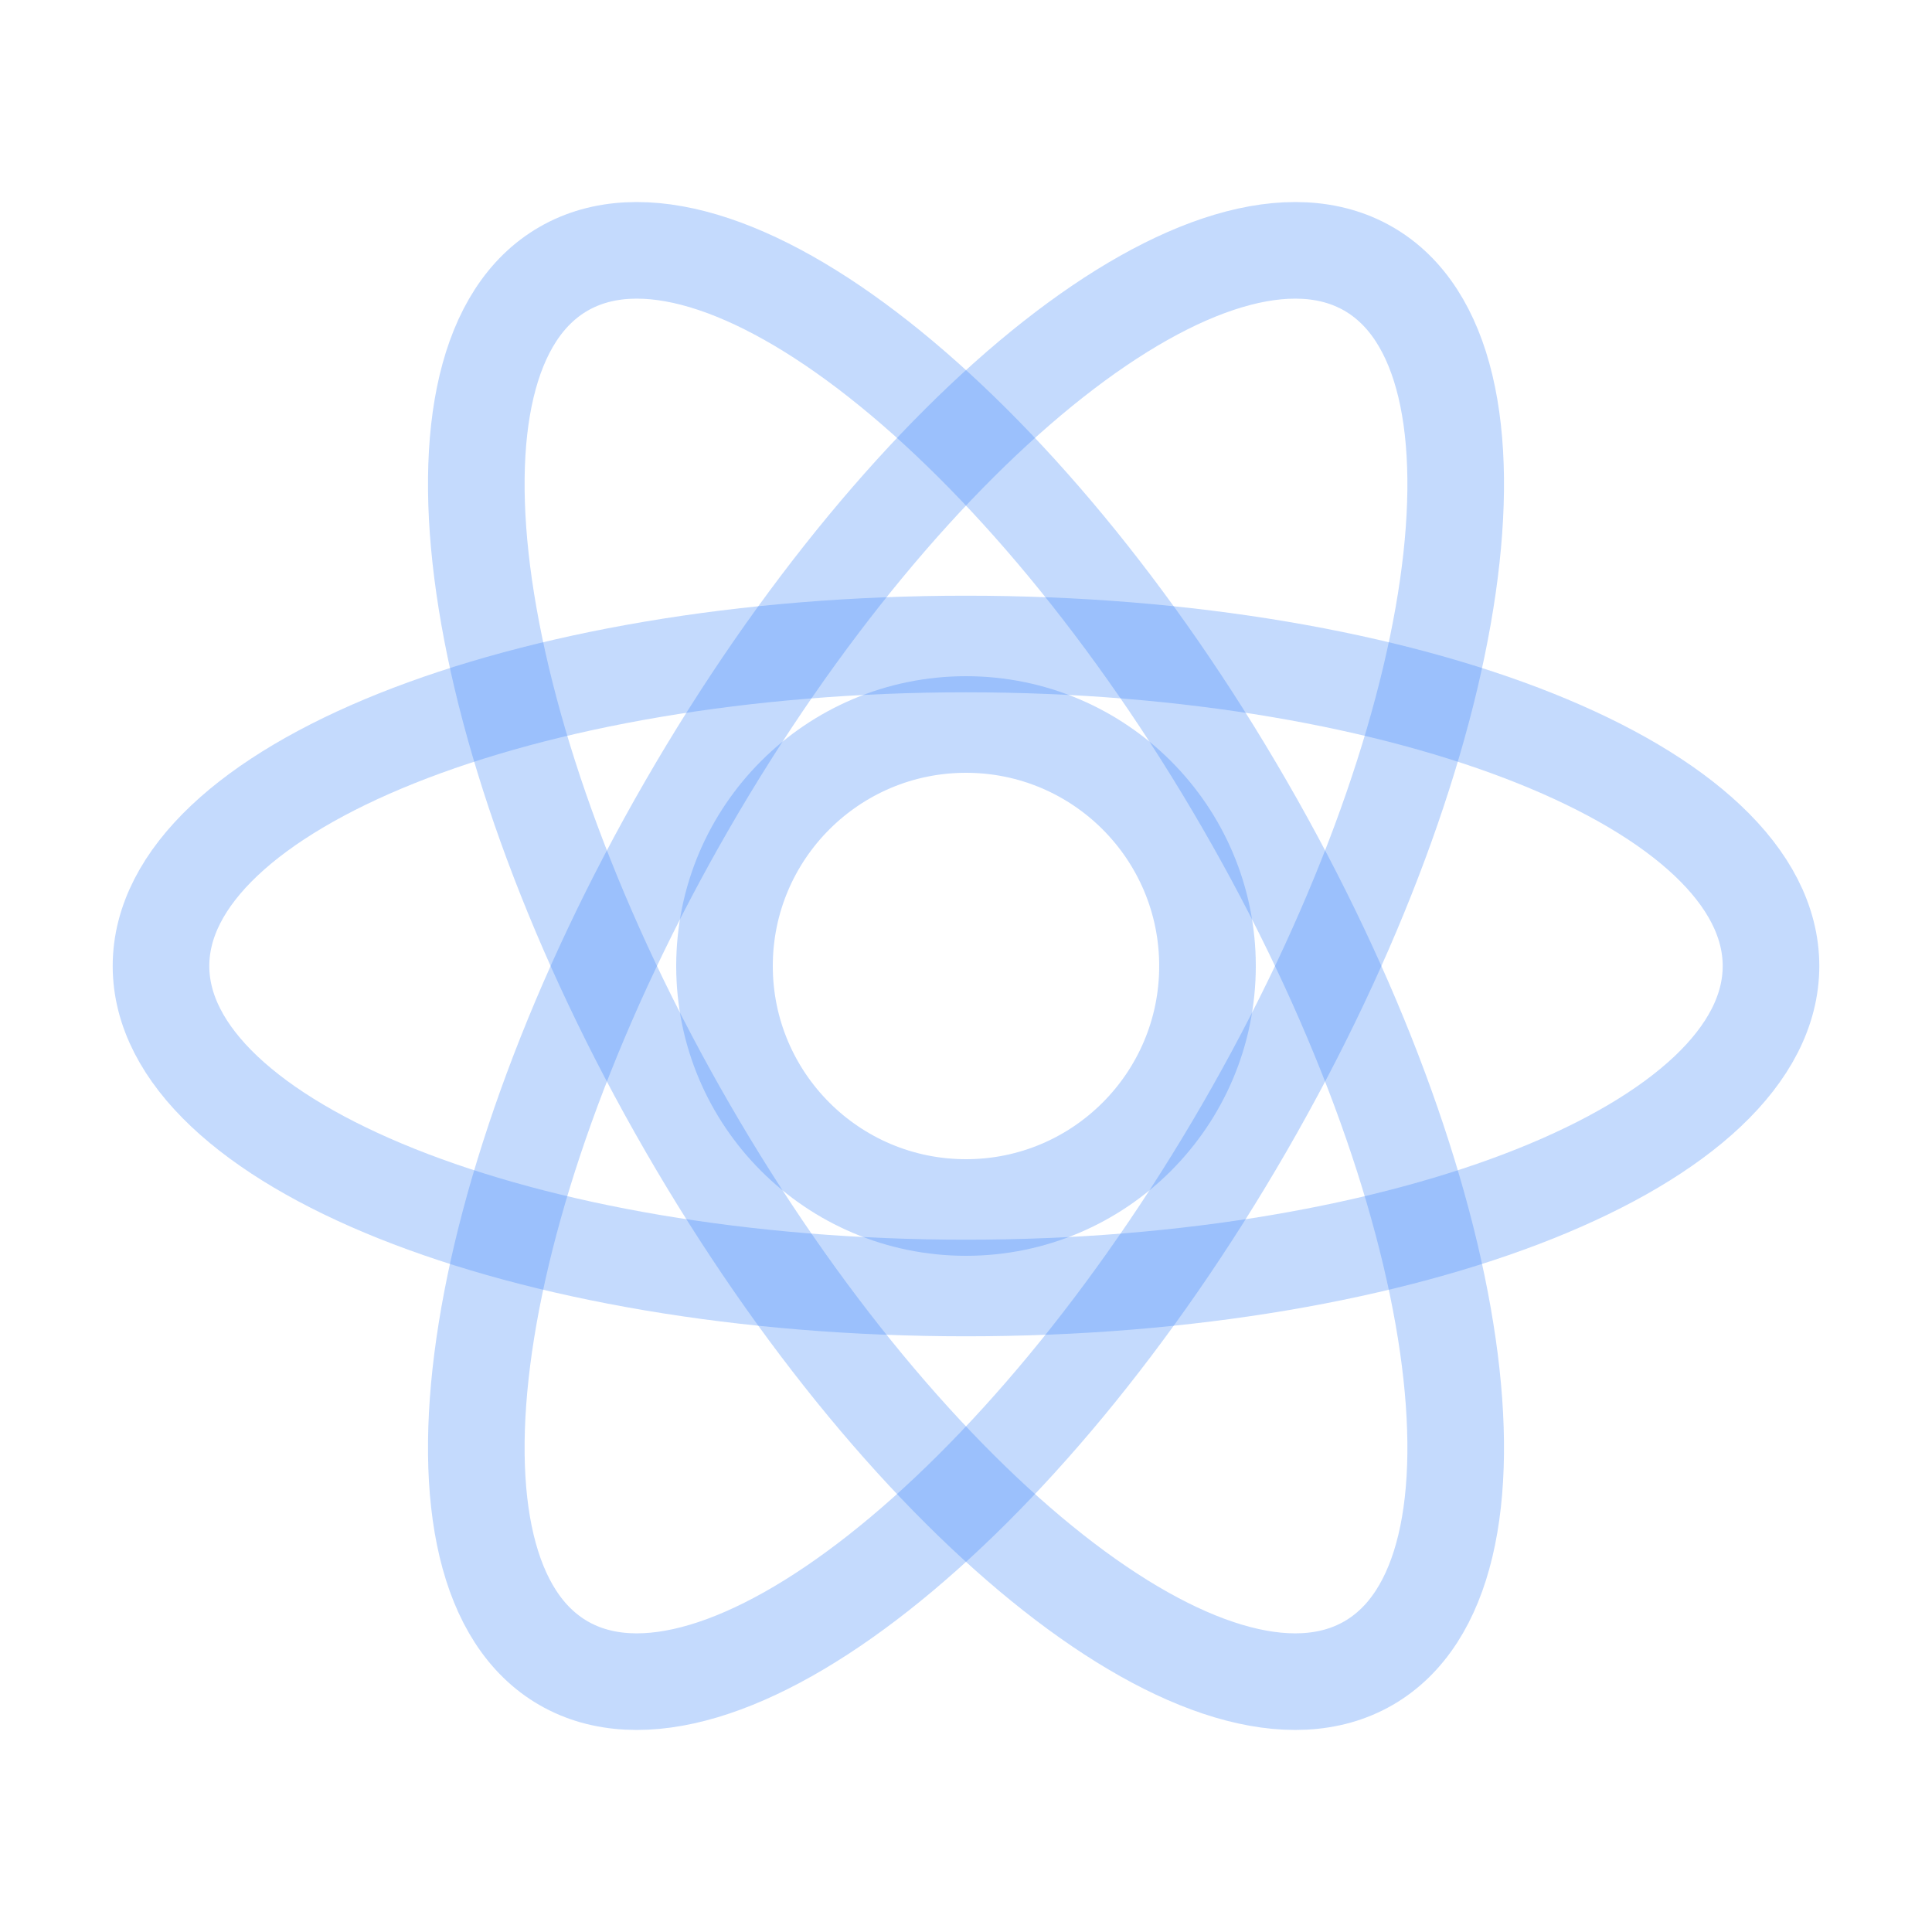
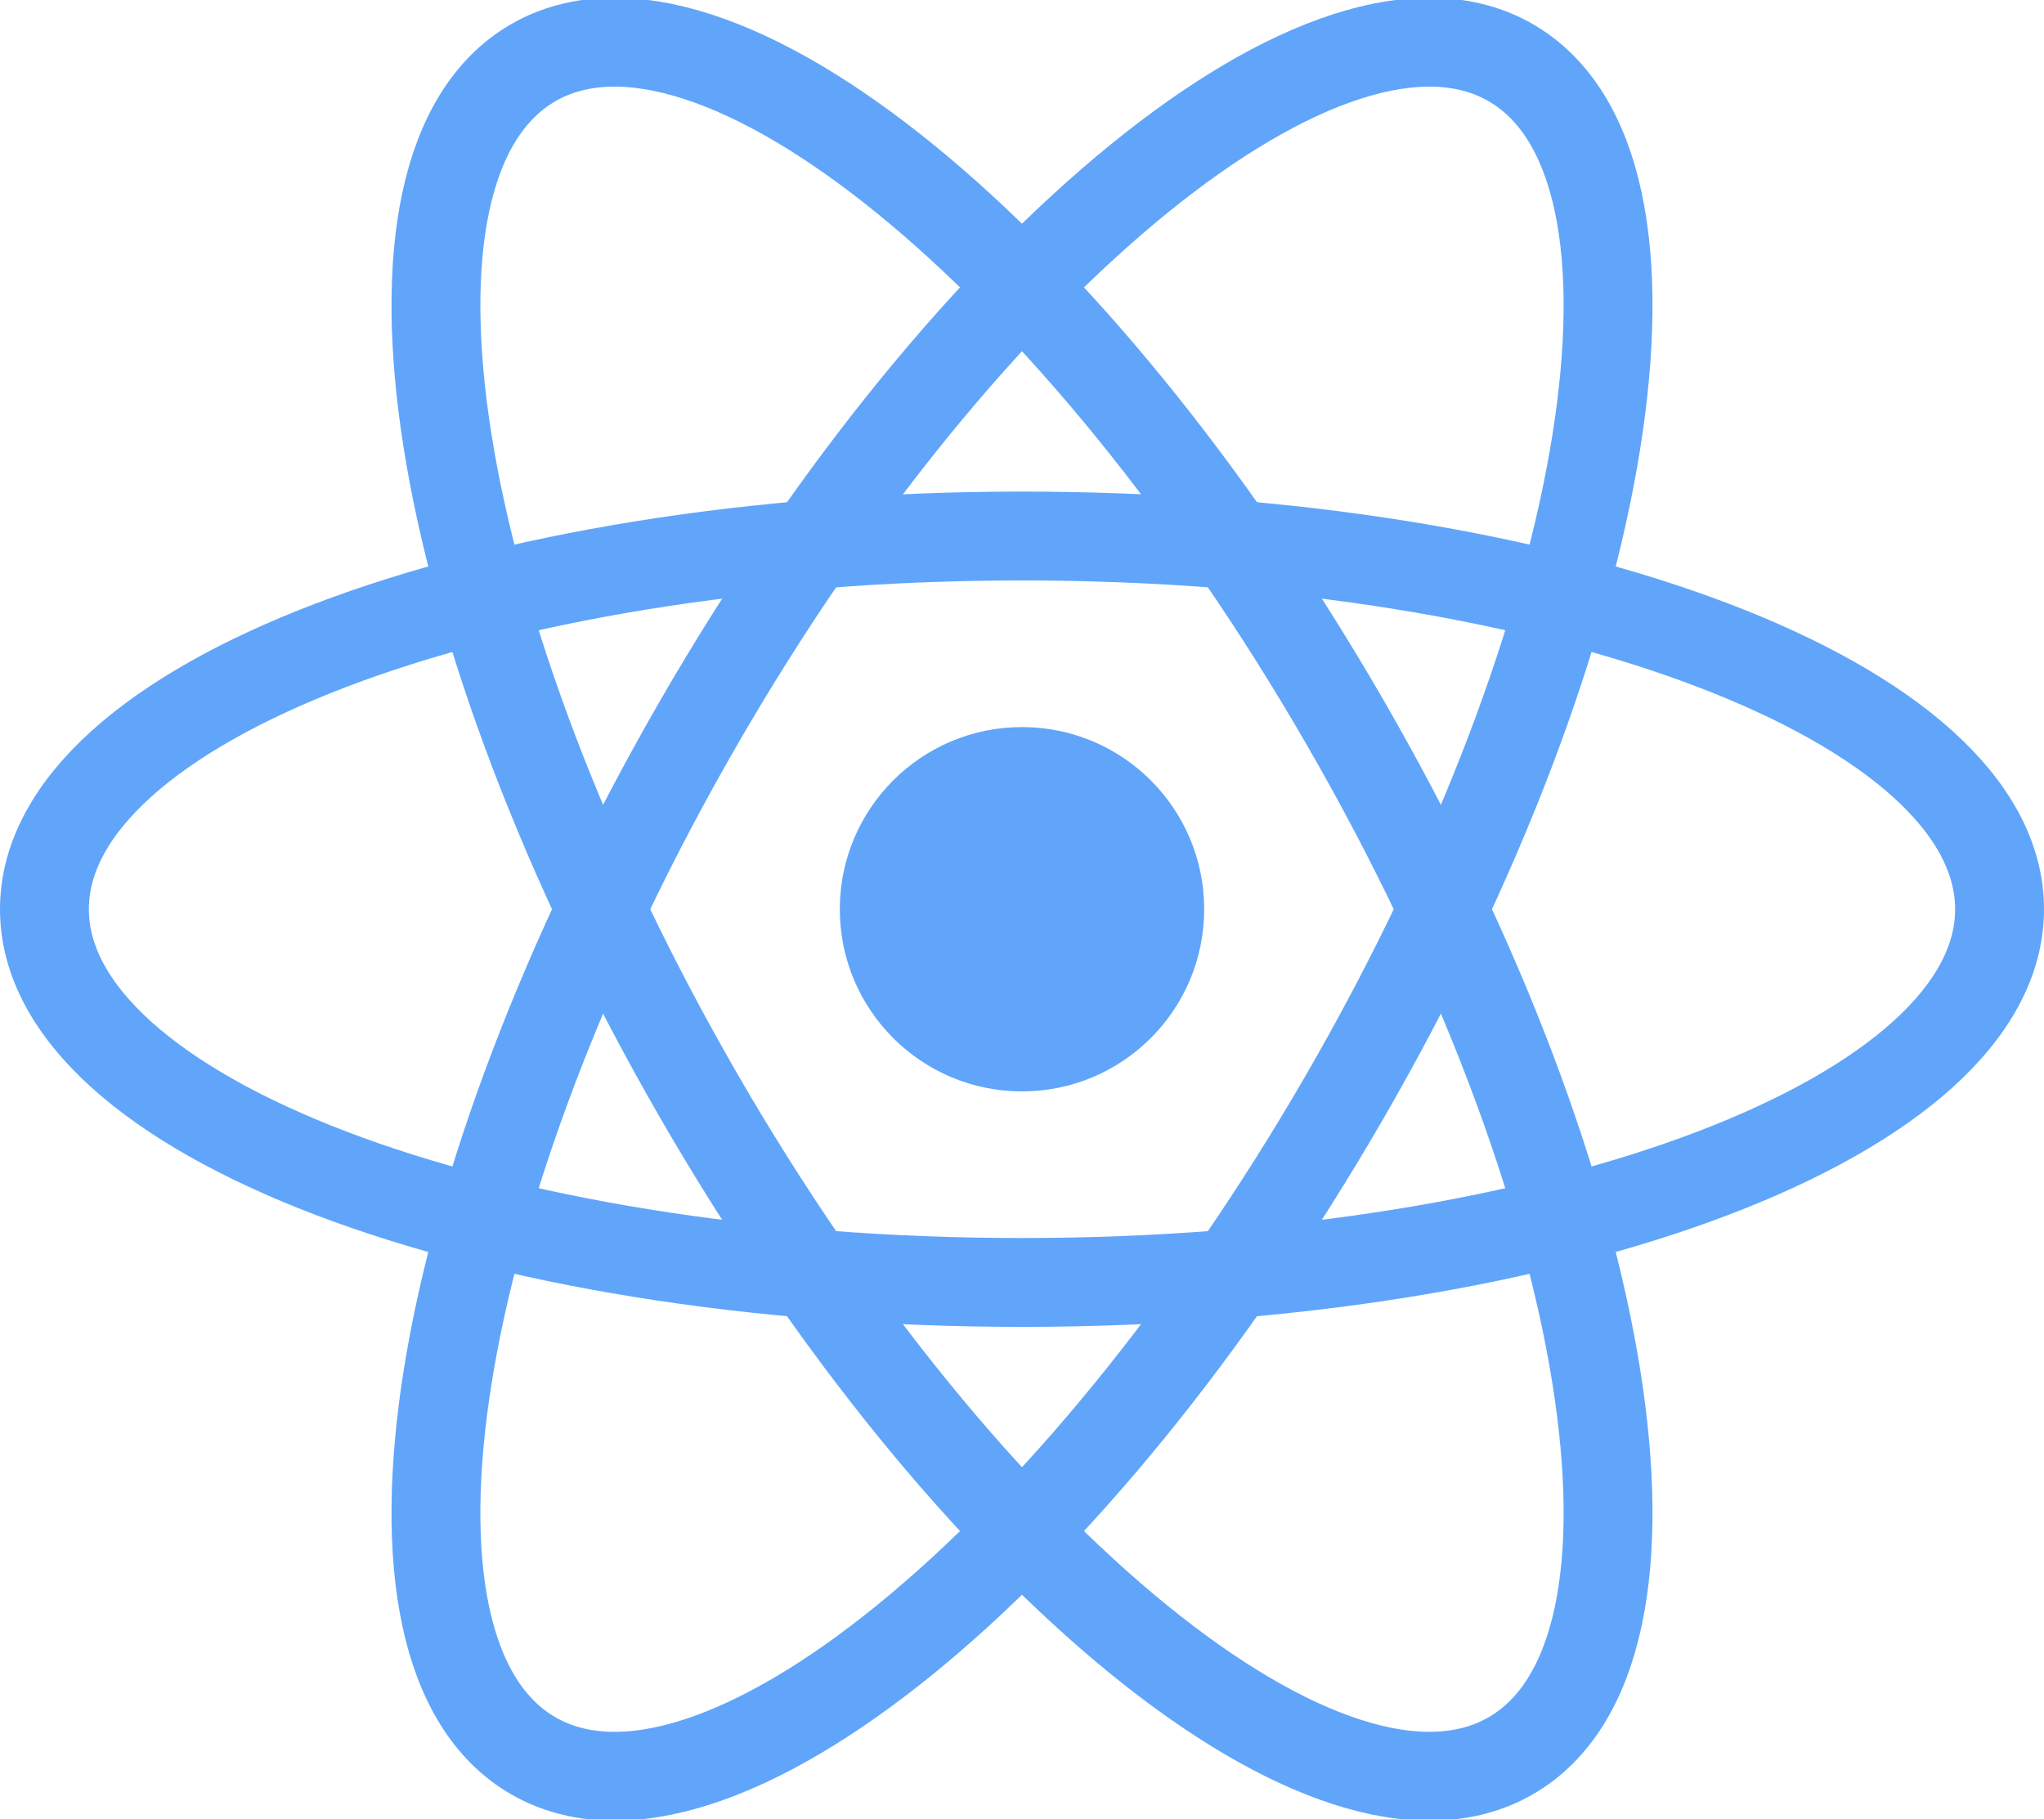
- <svg xmlns="http://www.w3.org/2000/svg" viewBox="0 0 24 24">
-   <g fill="none" stroke="rgba(59, 130, 246, 0.3)" stroke-width="1.2">
-     <circle cx="12" cy="12" r="3" />
-     <ellipse cx="12" cy="12" rx="10" ry="4" />
-     <ellipse cx="12" cy="12" rx="10" ry="4" transform="rotate(60 12 12)" />
-     <ellipse cx="12" cy="12" rx="10" ry="4" transform="rotate(-60 12 12)" />
+ <svg xmlns="http://www.w3.org/2000/svg" viewBox="-11.5 -10.232 23 20.463">
+   <circle cx="0" cy="0" r="2.05" fill="#60A5FA" />
+   <g stroke="#60A5FA" stroke-width="1" fill="none">
+     <ellipse rx="11" ry="4.2" />
+     <ellipse rx="11" ry="4.2" transform="rotate(60)" />
+     <ellipse rx="11" ry="4.2" transform="rotate(120)" />
  </g>
</svg>
